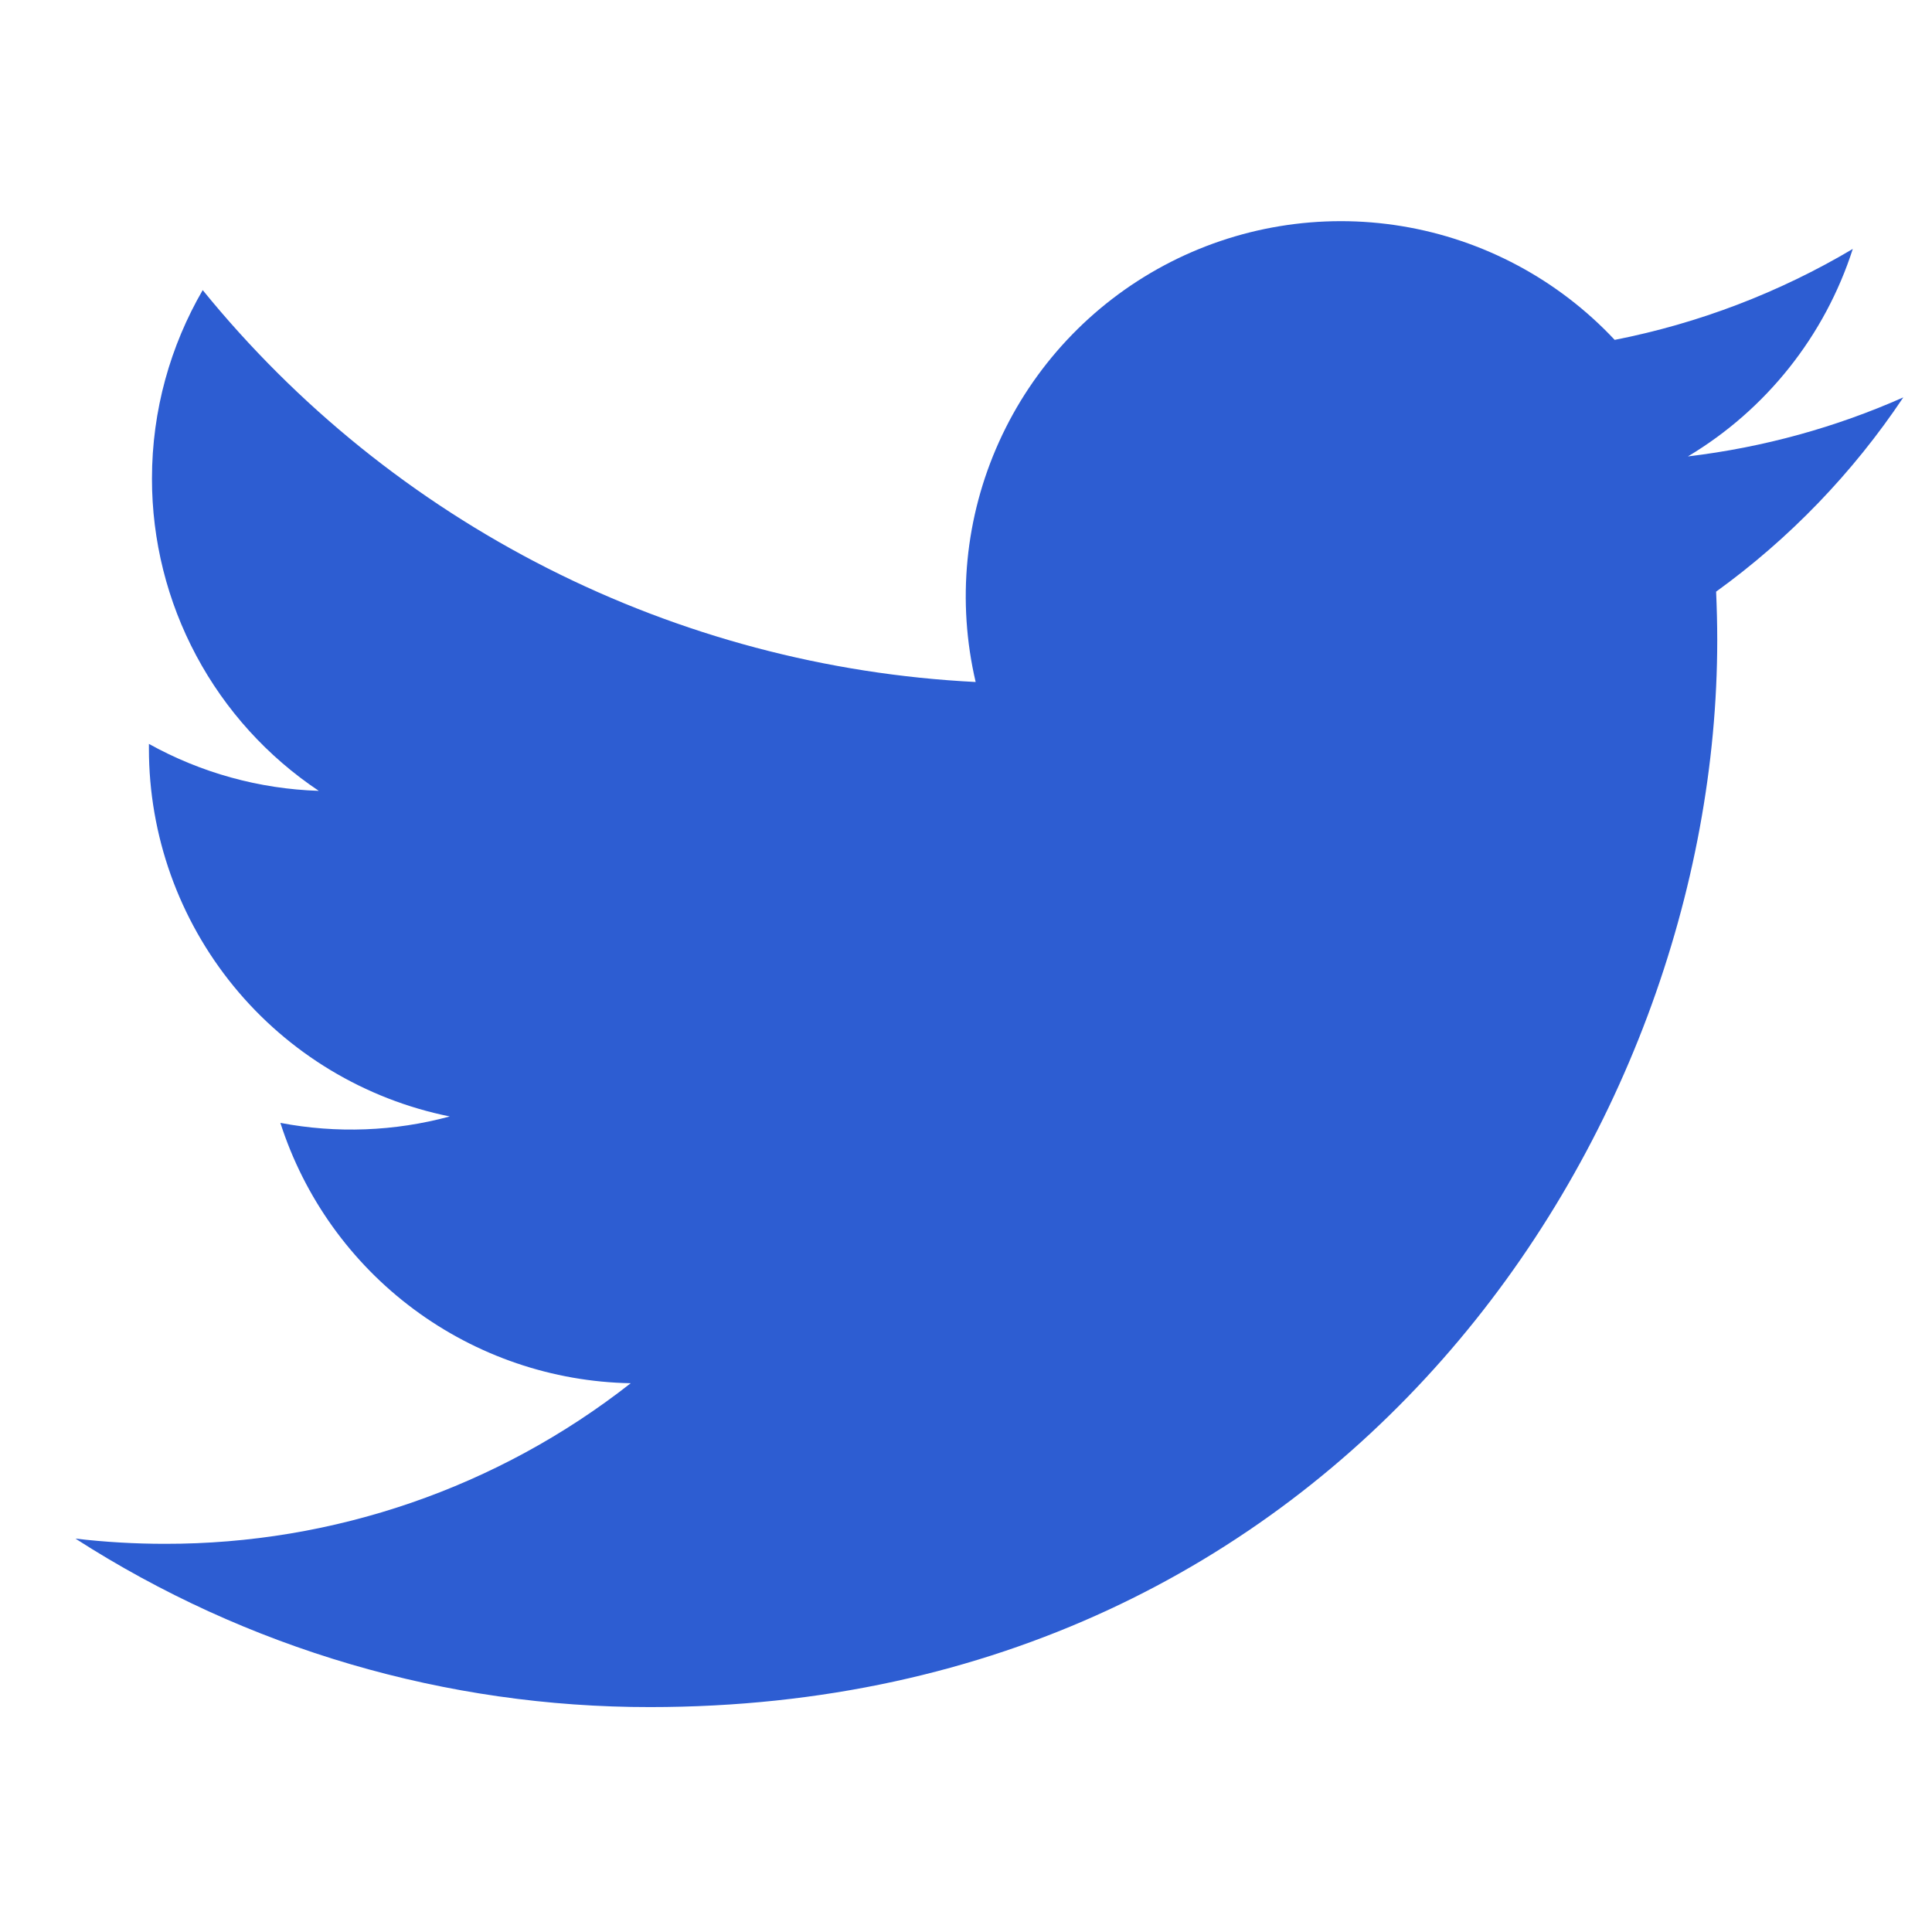
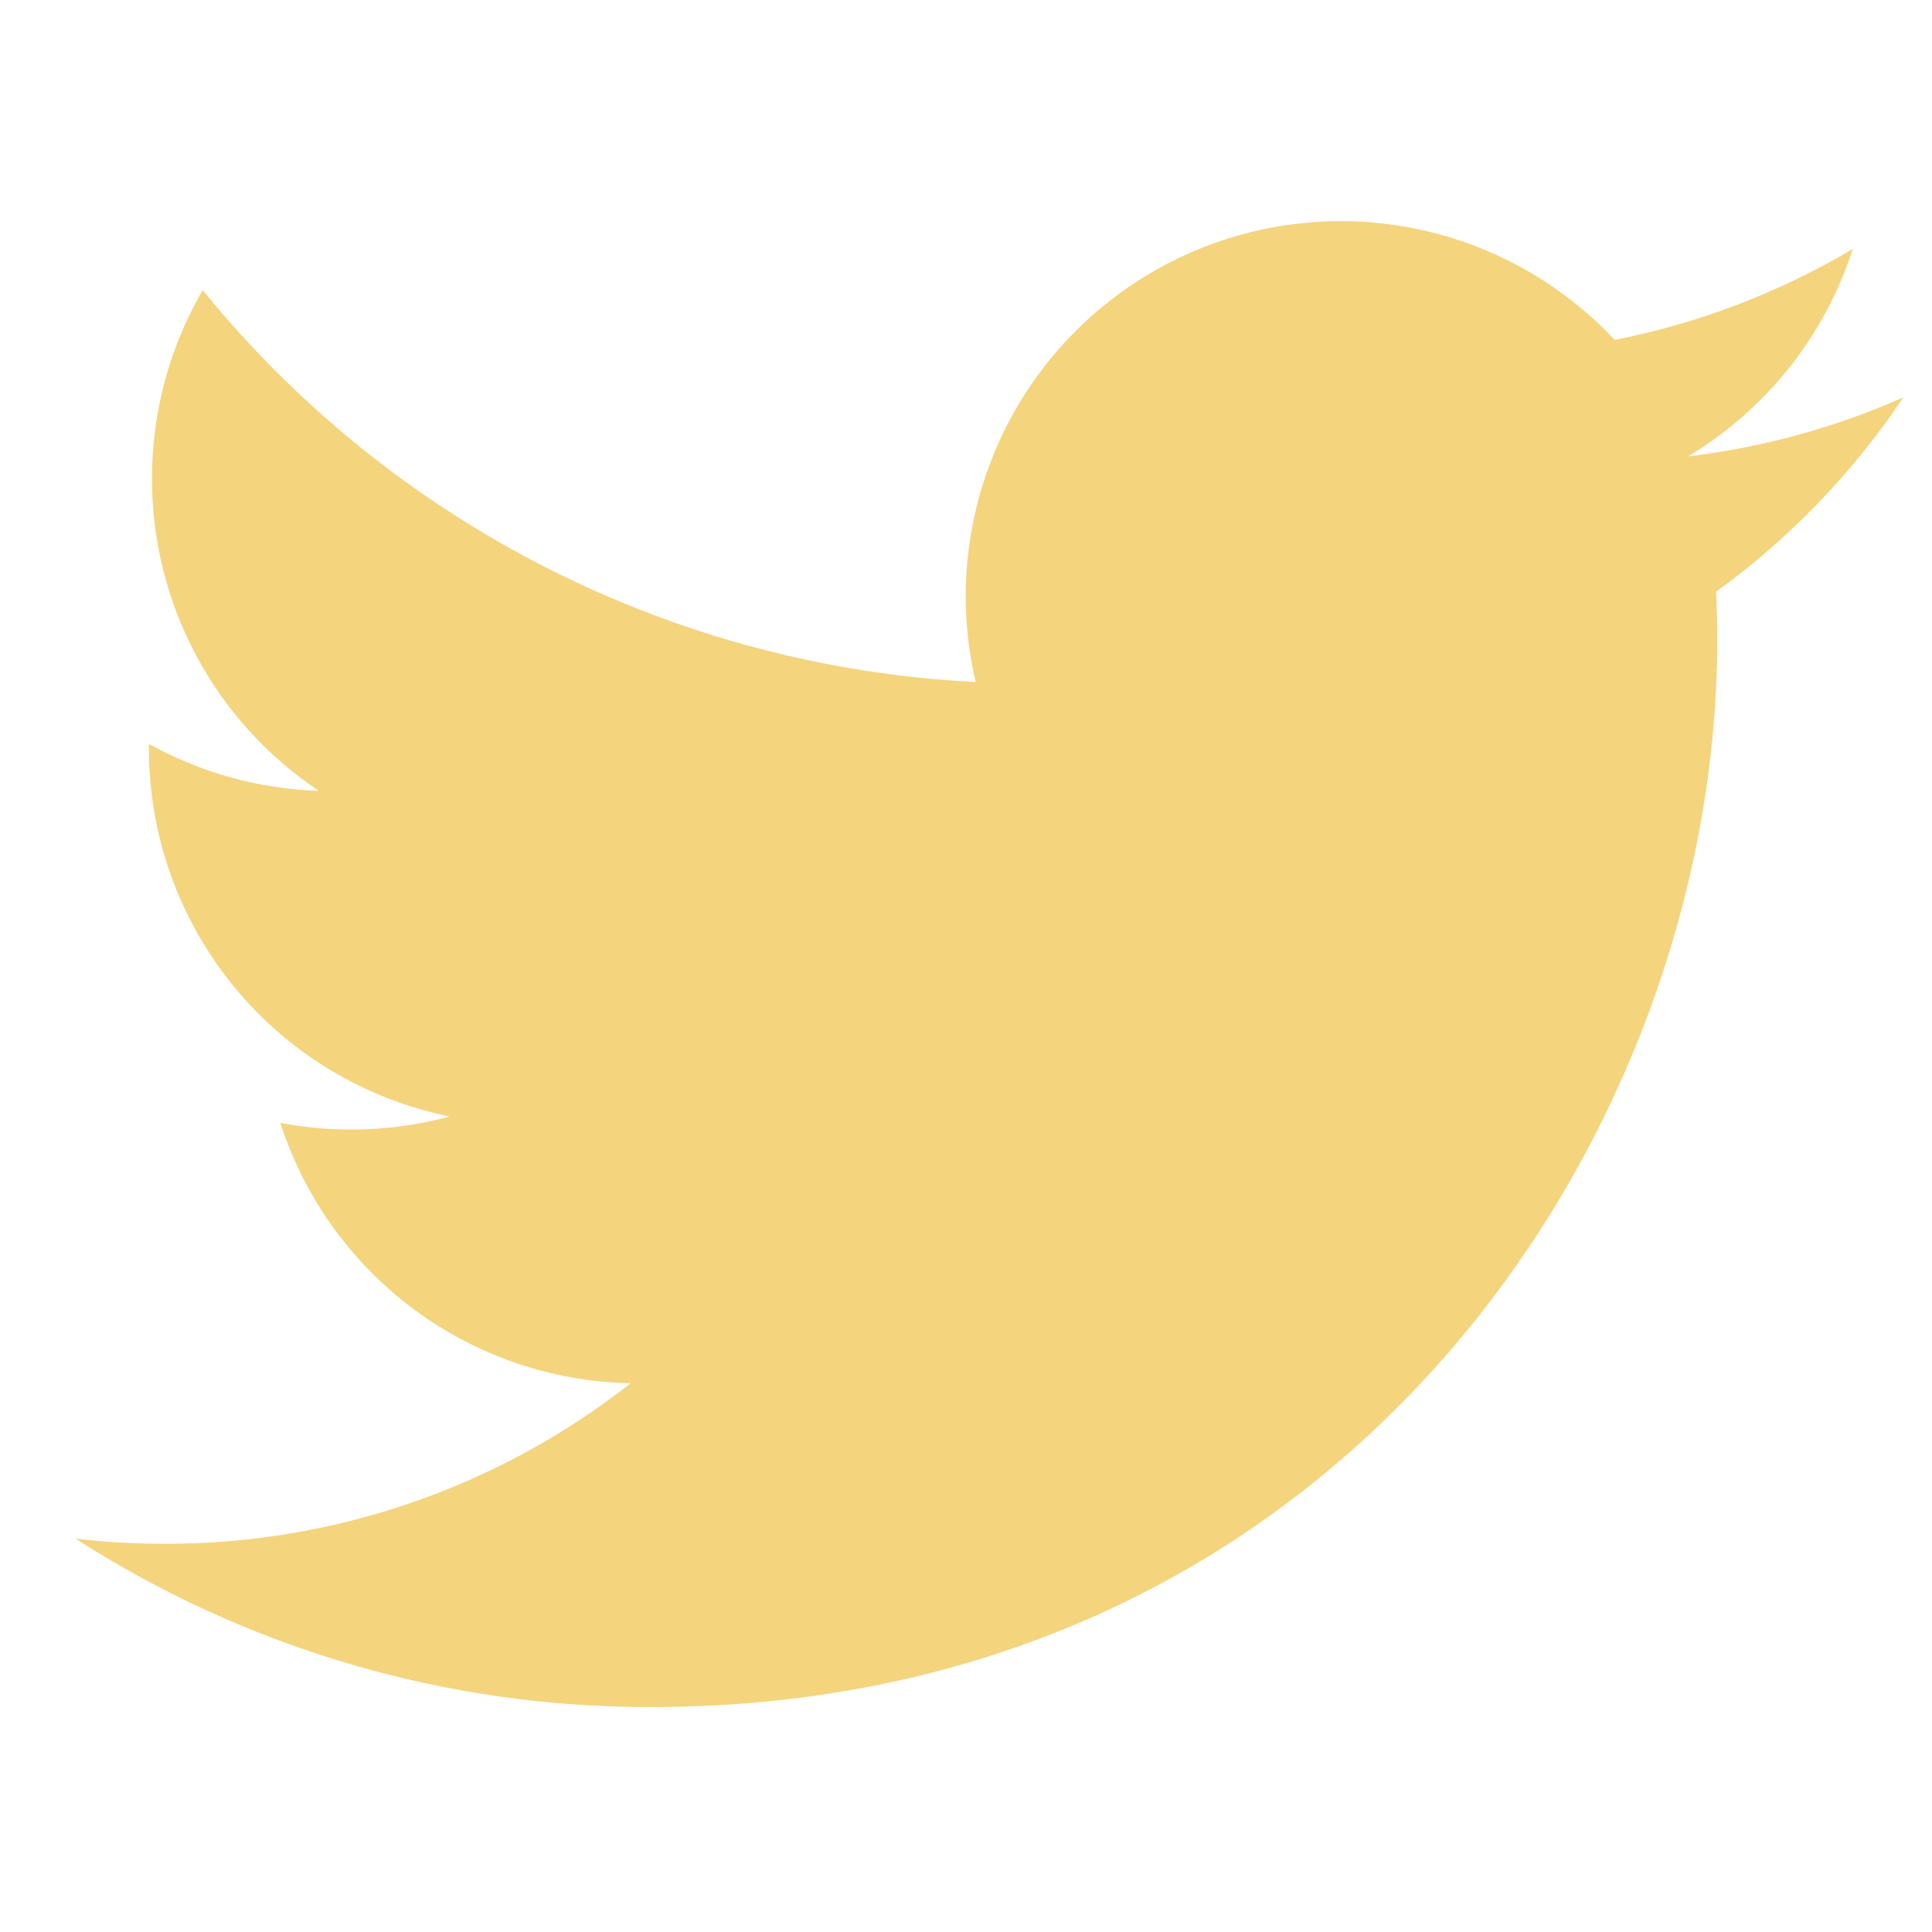
<svg xmlns="http://www.w3.org/2000/svg" width="50" height="50" viewBox="0 0 50 50" fill="none">
-   <path d="M49.256 10.285C47.517 11.056 45.648 11.577 43.683 11.812C45.71 10.6 47.227 8.691 47.95 6.442C46.045 7.573 43.961 8.369 41.788 8.796C40.326 7.235 38.39 6.201 36.28 5.853C34.17 5.505 32.004 5.864 30.119 6.873C28.234 7.883 26.735 9.486 25.855 11.435C24.974 13.383 24.762 15.568 25.25 17.65C21.391 17.456 17.616 16.453 14.17 14.706C10.723 12.959 7.683 10.507 5.246 7.508C4.412 8.946 3.933 10.613 3.933 12.387C3.932 13.985 4.326 15.559 5.079 16.968C5.832 18.378 6.921 19.579 8.25 20.467C6.709 20.418 5.202 20.001 3.854 19.252V19.377C3.854 21.618 4.629 23.79 6.048 25.525C7.467 27.26 9.443 28.45 11.64 28.894C10.21 29.281 8.711 29.338 7.256 29.06C7.876 30.989 9.083 32.675 10.709 33.883C12.335 35.091 14.298 35.761 16.323 35.798C12.885 38.497 8.639 39.961 4.269 39.954C3.495 39.954 2.721 39.909 1.952 39.819C6.388 42.671 11.553 44.185 16.827 44.179C34.681 44.179 44.442 29.392 44.442 16.567C44.442 16.15 44.431 15.729 44.413 15.312C46.311 13.94 47.95 12.239 49.252 10.292L49.256 10.285Z" fill="#2d5dd2" />
+   <path d="M49.256 10.285C47.517 11.056 45.648 11.577 43.683 11.812C45.71 10.6 47.227 8.691 47.95 6.442C46.045 7.573 43.961 8.369 41.788 8.796C40.326 7.235 38.39 6.201 36.28 5.853C34.17 5.505 32.004 5.864 30.119 6.873C28.234 7.883 26.735 9.486 25.855 11.435C24.974 13.383 24.762 15.568 25.25 17.65C21.391 17.456 17.616 16.453 14.17 14.706C10.723 12.959 7.683 10.507 5.246 7.508C4.412 8.946 3.933 10.613 3.933 12.387C3.932 13.985 4.326 15.559 5.079 16.968C5.832 18.378 6.921 19.579 8.25 20.467C6.709 20.418 5.202 20.001 3.854 19.252V19.377C3.854 21.618 4.629 23.79 6.048 25.525C7.467 27.26 9.443 28.45 11.64 28.894C10.21 29.281 8.711 29.338 7.256 29.06C7.876 30.989 9.083 32.675 10.709 33.883C12.335 35.091 14.298 35.761 16.323 35.798C12.885 38.497 8.639 39.961 4.269 39.954C3.495 39.954 2.721 39.909 1.952 39.819C6.388 42.671 11.553 44.185 16.827 44.179C34.681 44.179 44.442 29.392 44.442 16.567C44.442 16.15 44.431 15.729 44.413 15.312C46.311 13.94 47.95 12.239 49.252 10.292L49.256 10.285Z" fill="#F5D47E" />
</svg>
